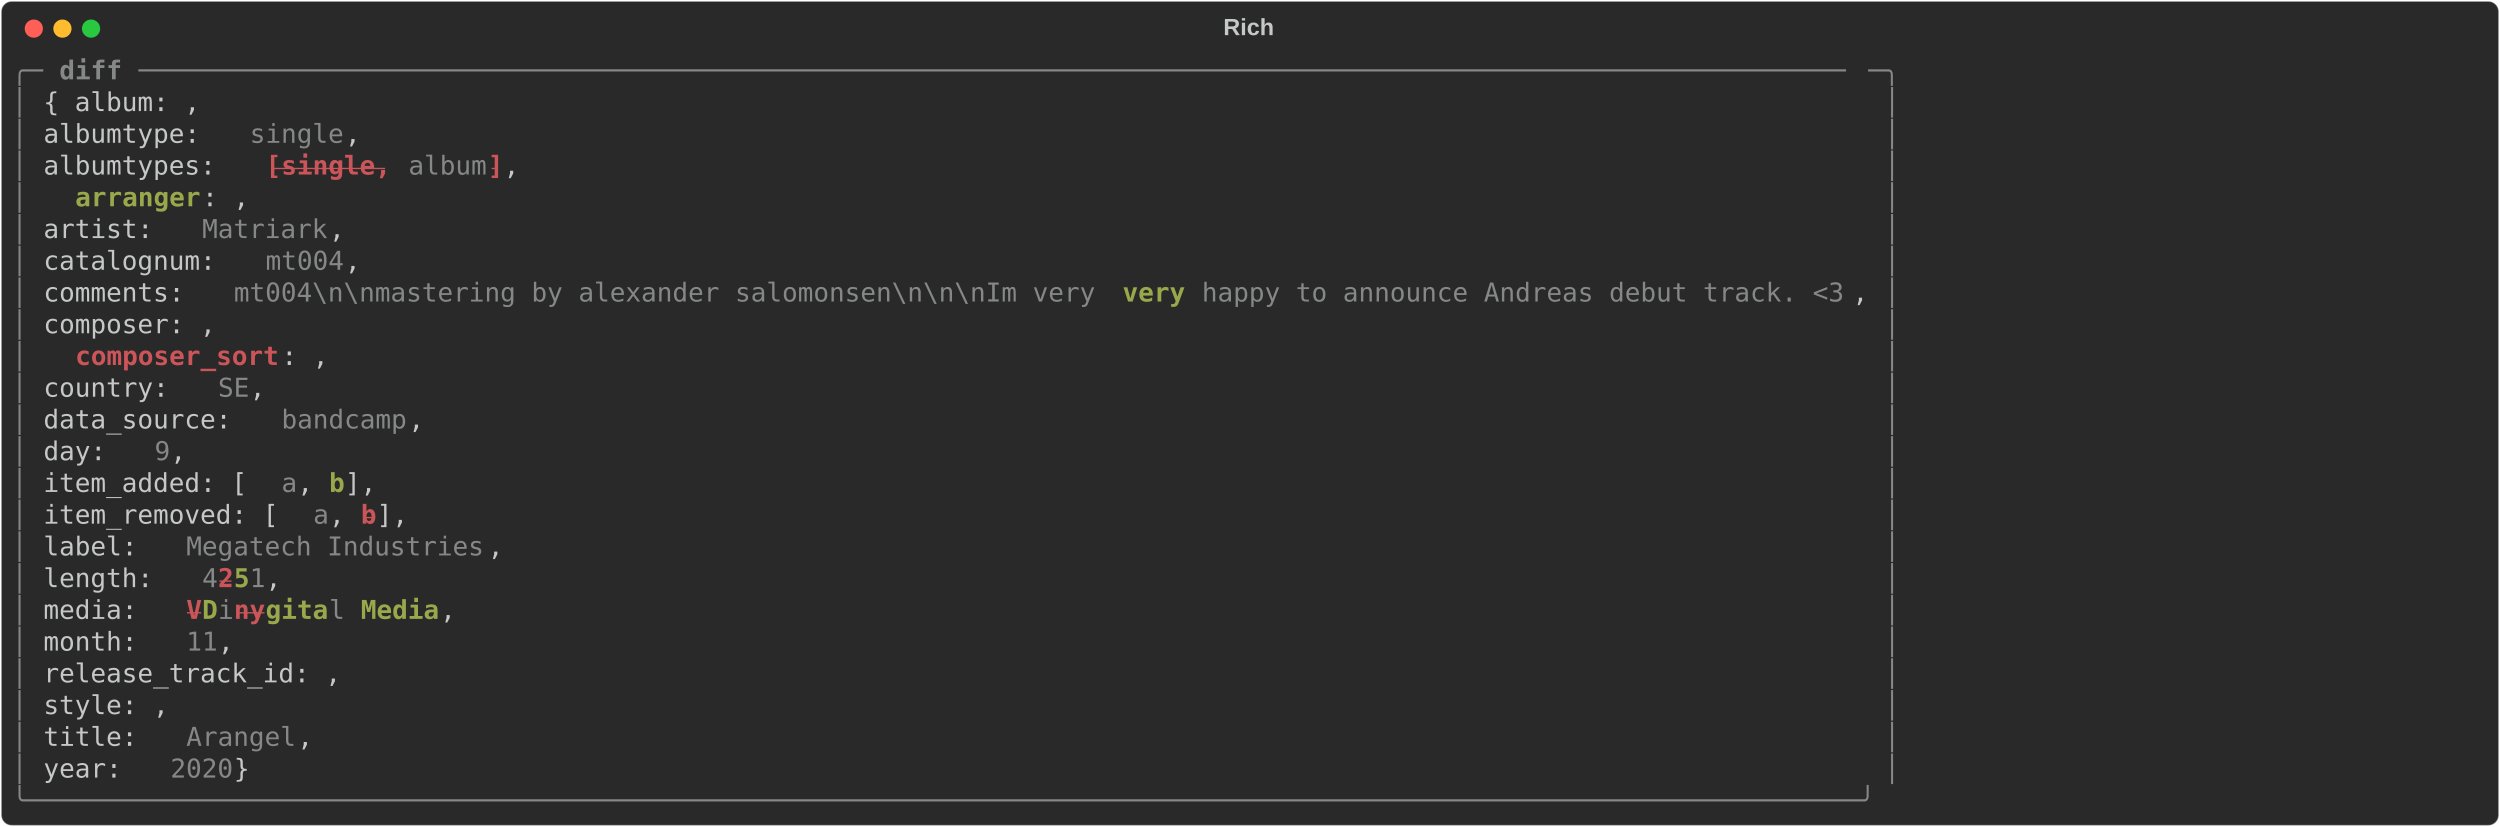
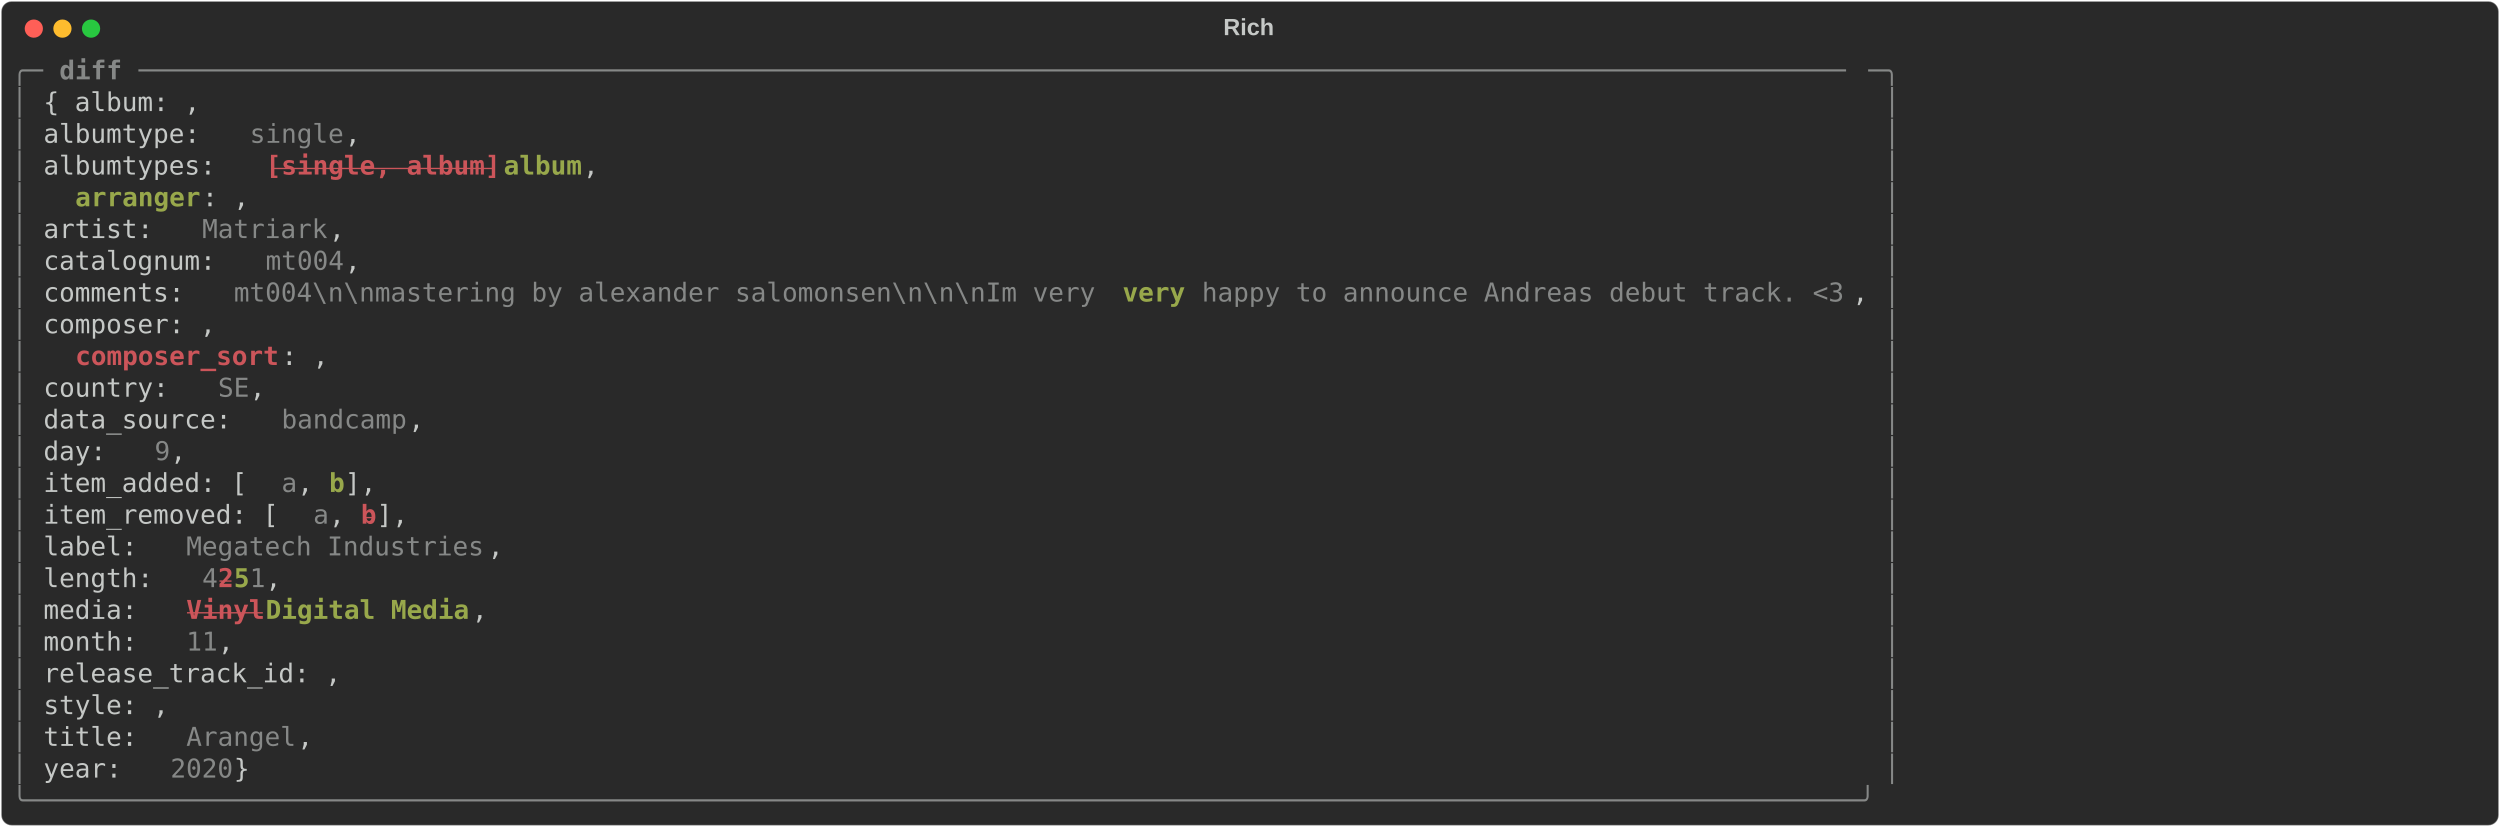
<svg xmlns="http://www.w3.org/2000/svg" class="rich-terminal" viewBox="0 0 1922 635.6">
  <style>

    @font-face {
        font-family: "Fira Code";
        src: local("FiraCode-Regular"),
                url("https://cdnjs.cloudflare.com/ajax/libs/firacode/6.2.0/woff2/FiraCode-Regular.woff2") format("woff2"),
                url("https://cdnjs.cloudflare.com/ajax/libs/firacode/6.2.0/woff/FiraCode-Regular.woff") format("woff");
        font-style: normal;
        font-weight: 400;
    }
    @font-face {
        font-family: "Fira Code";
        src: local("FiraCode-Bold"),
                url("https://cdnjs.cloudflare.com/ajax/libs/firacode/6.2.0/woff2/FiraCode-Bold.woff2") format("woff2"),
                url("https://cdnjs.cloudflare.com/ajax/libs/firacode/6.2.0/woff/FiraCode-Bold.woff") format("woff");
        font-style: bold;
        font-weight: 700;
    }

-     .terminal-3271235652-matrix {
+     .terminal-698975819-matrix {
        font-family: Fira Code, monospace;
        font-size: 20px;
        line-height: 24.4px;
        font-variant-east-asian: full-width;
    }

-     .terminal-3271235652-title {
+     .terminal-698975819-title {
        font-size: 18px;
        font-weight: bold;
        font-family: arial;
    }

-     .terminal-3271235652-r1 { fill: #868887 }
- .terminal-3271235652-r2 { fill: #868887;font-weight: bold }
- .terminal-3271235652-r3 { fill: #c5c8c6 }
- .terminal-3271235652-r4 { fill: #cc555a;font-weight: bold;text-decoration: line-through; }
- .terminal-3271235652-r5 { fill: #98a84b;font-weight: bold }
- .terminal-3271235652-r6 { fill: #98a84b;font-weight: bold;text-decoration: underline; }
- .terminal-3271235652-r7 { fill: #cc555a;font-weight: bold }
+     .terminal-698975819-r1 { fill: #868887 }
+ .terminal-698975819-r2 { fill: #868887;font-weight: bold }
+ .terminal-698975819-r3 { fill: #c5c8c6 }
+ .terminal-698975819-r4 { fill: #cc555a;font-weight: bold;text-decoration: line-through; }
+ .terminal-698975819-r5 { fill: #98a84b;font-weight: bold }
+ .terminal-698975819-r6 { fill: #98a84b;font-weight: bold;text-decoration: underline; }
+ .terminal-698975819-r7 { fill: #cc555a;font-weight: bold }
    </style>
  <defs>
-     <clipPath id="terminal-3271235652-clip-terminal">
+     <clipPath id="terminal-698975819-clip-terminal">
      <rect x="0" y="0" width="1902.2" height="584.6" />
    </clipPath>
-     <clipPath id="terminal-3271235652-line-0">
+     <clipPath id="terminal-698975819-line-0">
      <rect x="0" y="1.5" width="1903.2" height="24.65" />
    </clipPath>
-     <clipPath id="terminal-3271235652-line-1">
+     <clipPath id="terminal-698975819-line-1">
      <rect x="0" y="25.9" width="1903.2" height="24.65" />
    </clipPath>
-     <clipPath id="terminal-3271235652-line-2">
+     <clipPath id="terminal-698975819-line-2">
      <rect x="0" y="50.3" width="1903.2" height="24.65" />
    </clipPath>
-     <clipPath id="terminal-3271235652-line-3">
+     <clipPath id="terminal-698975819-line-3">
      <rect x="0" y="74.7" width="1903.2" height="24.65" />
    </clipPath>
-     <clipPath id="terminal-3271235652-line-4">
+     <clipPath id="terminal-698975819-line-4">
      <rect x="0" y="99.1" width="1903.2" height="24.65" />
    </clipPath>
-     <clipPath id="terminal-3271235652-line-5">
+     <clipPath id="terminal-698975819-line-5">
      <rect x="0" y="123.5" width="1903.2" height="24.65" />
    </clipPath>
-     <clipPath id="terminal-3271235652-line-6">
+     <clipPath id="terminal-698975819-line-6">
      <rect x="0" y="147.9" width="1903.2" height="24.65" />
    </clipPath>
-     <clipPath id="terminal-3271235652-line-7">
+     <clipPath id="terminal-698975819-line-7">
      <rect x="0" y="172.3" width="1903.2" height="24.65" />
    </clipPath>
-     <clipPath id="terminal-3271235652-line-8">
+     <clipPath id="terminal-698975819-line-8">
      <rect x="0" y="196.7" width="1903.2" height="24.65" />
    </clipPath>
-     <clipPath id="terminal-3271235652-line-9">
+     <clipPath id="terminal-698975819-line-9">
      <rect x="0" y="221.1" width="1903.2" height="24.65" />
    </clipPath>
-     <clipPath id="terminal-3271235652-line-10">
+     <clipPath id="terminal-698975819-line-10">
      <rect x="0" y="245.5" width="1903.2" height="24.65" />
    </clipPath>
-     <clipPath id="terminal-3271235652-line-11">
+     <clipPath id="terminal-698975819-line-11">
      <rect x="0" y="269.9" width="1903.2" height="24.65" />
    </clipPath>
-     <clipPath id="terminal-3271235652-line-12">
+     <clipPath id="terminal-698975819-line-12">
      <rect x="0" y="294.3" width="1903.2" height="24.65" />
    </clipPath>
-     <clipPath id="terminal-3271235652-line-13">
+     <clipPath id="terminal-698975819-line-13">
      <rect x="0" y="318.7" width="1903.2" height="24.65" />
    </clipPath>
-     <clipPath id="terminal-3271235652-line-14">
+     <clipPath id="terminal-698975819-line-14">
      <rect x="0" y="343.1" width="1903.2" height="24.65" />
    </clipPath>
-     <clipPath id="terminal-3271235652-line-15">
+     <clipPath id="terminal-698975819-line-15">
      <rect x="0" y="367.5" width="1903.2" height="24.65" />
    </clipPath>
-     <clipPath id="terminal-3271235652-line-16">
+     <clipPath id="terminal-698975819-line-16">
      <rect x="0" y="391.9" width="1903.2" height="24.65" />
    </clipPath>
-     <clipPath id="terminal-3271235652-line-17">
+     <clipPath id="terminal-698975819-line-17">
      <rect x="0" y="416.3" width="1903.2" height="24.65" />
    </clipPath>
-     <clipPath id="terminal-3271235652-line-18">
+     <clipPath id="terminal-698975819-line-18">
      <rect x="0" y="440.7" width="1903.2" height="24.65" />
    </clipPath>
-     <clipPath id="terminal-3271235652-line-19">
+     <clipPath id="terminal-698975819-line-19">
      <rect x="0" y="465.1" width="1903.2" height="24.65" />
    </clipPath>
-     <clipPath id="terminal-3271235652-line-20">
+     <clipPath id="terminal-698975819-line-20">
      <rect x="0" y="489.5" width="1903.2" height="24.65" />
    </clipPath>
-     <clipPath id="terminal-3271235652-line-21">
+     <clipPath id="terminal-698975819-line-21">
      <rect x="0" y="513.9" width="1903.2" height="24.65" />
    </clipPath>
-     <clipPath id="terminal-3271235652-line-22">
+     <clipPath id="terminal-698975819-line-22">
      <rect x="0" y="538.3" width="1903.2" height="24.65" />
    </clipPath>
  </defs>
  <rect fill="#292929" stroke="rgba(255,255,255,0.35)" stroke-width="1" x="1" y="1" width="1920" height="633.6" rx="8" />
-   <text class="terminal-3271235652-title" fill="#c5c8c6" text-anchor="middle" x="960" y="27">Rich</text>
+   <text class="terminal-698975819-title" fill="#c5c8c6" text-anchor="middle" x="960" y="27">Rich</text>
  <g transform="translate(26,22)">
    <circle cx="0" cy="0" r="7" fill="#ff5f57" />
    <circle cx="22" cy="0" r="7" fill="#febc2e" />
    <circle cx="44" cy="0" r="7" fill="#28c840" />
  </g>
-   <g transform="translate(9, 41)" clip-path="url(#terminal-3271235652-clip-terminal)">
-     <g class="terminal-3271235652-matrix">
-       <text class="terminal-3271235652-r1" x="0" y="20" textLength="24.4" clip-path="url(#terminal-3271235652-line-0)">╭─</text>
-       <text class="terminal-3271235652-r2" x="36.6" y="20" textLength="48.8" clip-path="url(#terminal-3271235652-line-0)">diff</text>
-       <text class="terminal-3271235652-r1" x="97.6" y="20" textLength="1329.8" clip-path="url(#terminal-3271235652-line-0)">─────────────────────────────────────────────────────────────────────────────────────────────────────────────</text>
-       <text class="terminal-3271235652-r1" x="1427.4" y="20" textLength="24.4" clip-path="url(#terminal-3271235652-line-0)">─╮</text>
-       <text class="terminal-3271235652-r3" x="1903.2" y="20" textLength="12.2" clip-path="url(#terminal-3271235652-line-0)">
- </text>
-       <text class="terminal-3271235652-r1" x="0" y="44.4" textLength="12.2" clip-path="url(#terminal-3271235652-line-1)">│</text>
-       <text class="terminal-3271235652-r3" x="24.4" y="44.4" textLength="122" clip-path="url(#terminal-3271235652-line-1)">{ album: ,</text>
-       <text class="terminal-3271235652-r1" x="1439.6" y="44.4" textLength="12.2" clip-path="url(#terminal-3271235652-line-1)">│</text>
-       <text class="terminal-3271235652-r3" x="1903.2" y="44.4" textLength="12.2" clip-path="url(#terminal-3271235652-line-1)">
- </text>
-       <text class="terminal-3271235652-r1" x="0" y="68.8" textLength="12.2" clip-path="url(#terminal-3271235652-line-2)">│</text>
-       <text class="terminal-3271235652-r3" x="24.4" y="68.8" textLength="158.6" clip-path="url(#terminal-3271235652-line-2)">  albumtype: </text>
-       <text class="terminal-3271235652-r1" x="183" y="68.8" textLength="73.2" clip-path="url(#terminal-3271235652-line-2)">single</text>
-       <text class="terminal-3271235652-r3" x="256.2" y="68.8" textLength="12.2" clip-path="url(#terminal-3271235652-line-2)">,</text>
-       <text class="terminal-3271235652-r1" x="1439.6" y="68.8" textLength="12.2" clip-path="url(#terminal-3271235652-line-2)">│</text>
-       <text class="terminal-3271235652-r3" x="1903.2" y="68.8" textLength="12.2" clip-path="url(#terminal-3271235652-line-2)">
- </text>
-       <text class="terminal-3271235652-r1" x="0" y="93.2" textLength="12.2" clip-path="url(#terminal-3271235652-line-3)">│</text>
-       <text class="terminal-3271235652-r3" x="24.4" y="93.2" textLength="170.8" clip-path="url(#terminal-3271235652-line-3)">  albumtypes: </text>
-       <text class="terminal-3271235652-r4" x="195.2" y="93.2" textLength="109.8" clip-path="url(#terminal-3271235652-line-3)">[single, </text>
-       <text class="terminal-3271235652-r1" x="305" y="93.2" textLength="61" clip-path="url(#terminal-3271235652-line-3)">album</text>
-       <text class="terminal-3271235652-r4" x="366" y="93.2" textLength="12.2" clip-path="url(#terminal-3271235652-line-3)">]</text>
-       <text class="terminal-3271235652-r3" x="378.2" y="93.2" textLength="12.2" clip-path="url(#terminal-3271235652-line-3)">,</text>
-       <text class="terminal-3271235652-r1" x="1439.6" y="93.2" textLength="12.2" clip-path="url(#terminal-3271235652-line-3)">│</text>
-       <text class="terminal-3271235652-r3" x="1903.2" y="93.2" textLength="12.2" clip-path="url(#terminal-3271235652-line-3)">
- </text>
-       <text class="terminal-3271235652-r1" x="0" y="117.6" textLength="12.2" clip-path="url(#terminal-3271235652-line-4)">│</text>
-       <text class="terminal-3271235652-r5" x="48.8" y="117.6" textLength="97.6" clip-path="url(#terminal-3271235652-line-4)">arranger</text>
-       <text class="terminal-3271235652-r3" x="146.4" y="117.6" textLength="36.6" clip-path="url(#terminal-3271235652-line-4)">: ,</text>
-       <text class="terminal-3271235652-r1" x="1439.6" y="117.6" textLength="12.2" clip-path="url(#terminal-3271235652-line-4)">│</text>
-       <text class="terminal-3271235652-r3" x="1903.2" y="117.6" textLength="12.2" clip-path="url(#terminal-3271235652-line-4)">
- </text>
-       <text class="terminal-3271235652-r1" x="0" y="142" textLength="12.2" clip-path="url(#terminal-3271235652-line-5)">│</text>
-       <text class="terminal-3271235652-r3" x="24.4" y="142" textLength="122" clip-path="url(#terminal-3271235652-line-5)">  artist: </text>
-       <text class="terminal-3271235652-r1" x="146.4" y="142" textLength="97.6" clip-path="url(#terminal-3271235652-line-5)">Matriark</text>
-       <text class="terminal-3271235652-r3" x="244" y="142" textLength="12.2" clip-path="url(#terminal-3271235652-line-5)">,</text>
-       <text class="terminal-3271235652-r1" x="1439.6" y="142" textLength="12.2" clip-path="url(#terminal-3271235652-line-5)">│</text>
-       <text class="terminal-3271235652-r3" x="1903.2" y="142" textLength="12.2" clip-path="url(#terminal-3271235652-line-5)">
- </text>
-       <text class="terminal-3271235652-r1" x="0" y="166.4" textLength="12.2" clip-path="url(#terminal-3271235652-line-6)">│</text>
-       <text class="terminal-3271235652-r3" x="24.4" y="166.4" textLength="170.8" clip-path="url(#terminal-3271235652-line-6)">  catalognum: </text>
-       <text class="terminal-3271235652-r1" x="195.2" y="166.4" textLength="61" clip-path="url(#terminal-3271235652-line-6)">mt004</text>
-       <text class="terminal-3271235652-r3" x="256.2" y="166.4" textLength="12.2" clip-path="url(#terminal-3271235652-line-6)">,</text>
-       <text class="terminal-3271235652-r1" x="1439.6" y="166.4" textLength="12.2" clip-path="url(#terminal-3271235652-line-6)">│</text>
-       <text class="terminal-3271235652-r3" x="1903.2" y="166.4" textLength="12.2" clip-path="url(#terminal-3271235652-line-6)">
- </text>
-       <text class="terminal-3271235652-r1" x="0" y="190.8" textLength="12.2" clip-path="url(#terminal-3271235652-line-7)">│</text>
-       <text class="terminal-3271235652-r3" x="24.4" y="190.8" textLength="146.4" clip-path="url(#terminal-3271235652-line-7)">  comments: </text>
-       <text class="terminal-3271235652-r1" x="170.8" y="190.8" textLength="683.2" clip-path="url(#terminal-3271235652-line-7)">mt004\n\nmastering by alexander salomonsen\n\n\nIm very </text>
-       <text class="terminal-3271235652-r5" x="854" y="190.8" textLength="48.8" clip-path="url(#terminal-3271235652-line-7)">very</text>
-       <text class="terminal-3271235652-r1" x="915" y="190.8" textLength="500.2" clip-path="url(#terminal-3271235652-line-7)">happy to announce Andreas debut track. &lt;3</text>
-       <text class="terminal-3271235652-r3" x="1415.2" y="190.8" textLength="12.2" clip-path="url(#terminal-3271235652-line-7)">,</text>
-       <text class="terminal-3271235652-r1" x="1439.6" y="190.8" textLength="12.2" clip-path="url(#terminal-3271235652-line-7)">│</text>
-       <text class="terminal-3271235652-r3" x="1903.2" y="190.8" textLength="12.2" clip-path="url(#terminal-3271235652-line-7)">
- </text>
-       <text class="terminal-3271235652-r1" x="0" y="215.2" textLength="12.2" clip-path="url(#terminal-3271235652-line-8)">│</text>
-       <text class="terminal-3271235652-r3" x="24.4" y="215.2" textLength="158.6" clip-path="url(#terminal-3271235652-line-8)">  composer: ,</text>
-       <text class="terminal-3271235652-r1" x="1439.6" y="215.2" textLength="12.2" clip-path="url(#terminal-3271235652-line-8)">│</text>
-       <text class="terminal-3271235652-r3" x="1903.2" y="215.2" textLength="12.2" clip-path="url(#terminal-3271235652-line-8)">
- </text>
-       <text class="terminal-3271235652-r1" x="0" y="239.6" textLength="12.2" clip-path="url(#terminal-3271235652-line-9)">│</text>
-       <text class="terminal-3271235652-r7" x="48.8" y="239.6" textLength="158.6" clip-path="url(#terminal-3271235652-line-9)">composer_sort</text>
-       <text class="terminal-3271235652-r3" x="207.4" y="239.6" textLength="36.6" clip-path="url(#terminal-3271235652-line-9)">: ,</text>
-       <text class="terminal-3271235652-r1" x="1439.6" y="239.6" textLength="12.2" clip-path="url(#terminal-3271235652-line-9)">│</text>
-       <text class="terminal-3271235652-r3" x="1903.2" y="239.6" textLength="12.2" clip-path="url(#terminal-3271235652-line-9)">
- </text>
-       <text class="terminal-3271235652-r1" x="0" y="264" textLength="12.2" clip-path="url(#terminal-3271235652-line-10)">│</text>
-       <text class="terminal-3271235652-r3" x="24.4" y="264" textLength="134.2" clip-path="url(#terminal-3271235652-line-10)">  country: </text>
-       <text class="terminal-3271235652-r1" x="158.6" y="264" textLength="24.4" clip-path="url(#terminal-3271235652-line-10)">SE</text>
-       <text class="terminal-3271235652-r3" x="183" y="264" textLength="12.2" clip-path="url(#terminal-3271235652-line-10)">,</text>
-       <text class="terminal-3271235652-r1" x="1439.6" y="264" textLength="12.2" clip-path="url(#terminal-3271235652-line-10)">│</text>
-       <text class="terminal-3271235652-r3" x="1903.2" y="264" textLength="12.2" clip-path="url(#terminal-3271235652-line-10)">
- </text>
-       <text class="terminal-3271235652-r1" x="0" y="288.4" textLength="12.2" clip-path="url(#terminal-3271235652-line-11)">│</text>
-       <text class="terminal-3271235652-r3" x="24.4" y="288.4" textLength="183" clip-path="url(#terminal-3271235652-line-11)">  data_source: </text>
-       <text class="terminal-3271235652-r1" x="207.4" y="288.4" textLength="97.6" clip-path="url(#terminal-3271235652-line-11)">bandcamp</text>
-       <text class="terminal-3271235652-r3" x="305" y="288.4" textLength="12.2" clip-path="url(#terminal-3271235652-line-11)">,</text>
-       <text class="terminal-3271235652-r1" x="1439.6" y="288.4" textLength="12.2" clip-path="url(#terminal-3271235652-line-11)">│</text>
-       <text class="terminal-3271235652-r3" x="1903.2" y="288.4" textLength="12.2" clip-path="url(#terminal-3271235652-line-11)">
- </text>
-       <text class="terminal-3271235652-r1" x="0" y="312.8" textLength="12.2" clip-path="url(#terminal-3271235652-line-12)">│</text>
-       <text class="terminal-3271235652-r3" x="24.4" y="312.8" textLength="85.4" clip-path="url(#terminal-3271235652-line-12)">  day: </text>
-       <text class="terminal-3271235652-r1" x="109.8" y="312.8" textLength="12.2" clip-path="url(#terminal-3271235652-line-12)">9</text>
-       <text class="terminal-3271235652-r3" x="122" y="312.8" textLength="12.2" clip-path="url(#terminal-3271235652-line-12)">,</text>
-       <text class="terminal-3271235652-r1" x="1439.6" y="312.8" textLength="12.2" clip-path="url(#terminal-3271235652-line-12)">│</text>
-       <text class="terminal-3271235652-r3" x="1903.2" y="312.8" textLength="12.2" clip-path="url(#terminal-3271235652-line-12)">
- </text>
-       <text class="terminal-3271235652-r1" x="0" y="337.2" textLength="12.2" clip-path="url(#terminal-3271235652-line-13)">│</text>
-       <text class="terminal-3271235652-r3" x="24.4" y="337.2" textLength="183" clip-path="url(#terminal-3271235652-line-13)">  item_added: [</text>
-       <text class="terminal-3271235652-r1" x="207.4" y="337.2" textLength="12.2" clip-path="url(#terminal-3271235652-line-13)">a</text>
-       <text class="terminal-3271235652-r3" x="219.6" y="337.2" textLength="24.4" clip-path="url(#terminal-3271235652-line-13)">, </text>
-       <text class="terminal-3271235652-r5" x="244" y="337.2" textLength="12.2" clip-path="url(#terminal-3271235652-line-13)">b</text>
-       <text class="terminal-3271235652-r3" x="256.2" y="337.2" textLength="24.4" clip-path="url(#terminal-3271235652-line-13)">],</text>
-       <text class="terminal-3271235652-r1" x="1439.6" y="337.2" textLength="12.2" clip-path="url(#terminal-3271235652-line-13)">│</text>
-       <text class="terminal-3271235652-r3" x="1903.2" y="337.2" textLength="12.2" clip-path="url(#terminal-3271235652-line-13)">
- </text>
-       <text class="terminal-3271235652-r1" x="0" y="361.6" textLength="12.2" clip-path="url(#terminal-3271235652-line-14)">│</text>
-       <text class="terminal-3271235652-r3" x="24.4" y="361.6" textLength="207.4" clip-path="url(#terminal-3271235652-line-14)">  item_removed: [</text>
-       <text class="terminal-3271235652-r1" x="231.8" y="361.6" textLength="12.2" clip-path="url(#terminal-3271235652-line-14)">a</text>
-       <text class="terminal-3271235652-r3" x="244" y="361.6" textLength="24.4" clip-path="url(#terminal-3271235652-line-14)">, </text>
-       <text class="terminal-3271235652-r4" x="268.4" y="361.6" textLength="12.2" clip-path="url(#terminal-3271235652-line-14)">b</text>
-       <text class="terminal-3271235652-r3" x="280.6" y="361.6" textLength="24.4" clip-path="url(#terminal-3271235652-line-14)">],</text>
-       <text class="terminal-3271235652-r1" x="1439.6" y="361.6" textLength="12.2" clip-path="url(#terminal-3271235652-line-14)">│</text>
-       <text class="terminal-3271235652-r3" x="1903.2" y="361.6" textLength="12.2" clip-path="url(#terminal-3271235652-line-14)">
- </text>
-       <text class="terminal-3271235652-r1" x="0" y="386" textLength="12.2" clip-path="url(#terminal-3271235652-line-15)">│</text>
-       <text class="terminal-3271235652-r3" x="24.4" y="386" textLength="109.8" clip-path="url(#terminal-3271235652-line-15)">  label: </text>
-       <text class="terminal-3271235652-r1" x="134.2" y="386" textLength="231.8" clip-path="url(#terminal-3271235652-line-15)">Megatech Industries</text>
-       <text class="terminal-3271235652-r3" x="366" y="386" textLength="12.2" clip-path="url(#terminal-3271235652-line-15)">,</text>
-       <text class="terminal-3271235652-r1" x="1439.6" y="386" textLength="12.2" clip-path="url(#terminal-3271235652-line-15)">│</text>
-       <text class="terminal-3271235652-r3" x="1903.2" y="386" textLength="12.2" clip-path="url(#terminal-3271235652-line-15)">
- </text>
-       <text class="terminal-3271235652-r1" x="0" y="410.4" textLength="12.2" clip-path="url(#terminal-3271235652-line-16)">│</text>
-       <text class="terminal-3271235652-r3" x="24.4" y="410.4" textLength="122" clip-path="url(#terminal-3271235652-line-16)">  length: </text>
-       <text class="terminal-3271235652-r1" x="146.4" y="410.4" textLength="12.2" clip-path="url(#terminal-3271235652-line-16)">4</text>
-       <text class="terminal-3271235652-r4" x="158.6" y="410.4" textLength="12.2" clip-path="url(#terminal-3271235652-line-16)">2</text>
-       <text class="terminal-3271235652-r5" x="170.8" y="410.4" textLength="12.2" clip-path="url(#terminal-3271235652-line-16)">5</text>
-       <text class="terminal-3271235652-r1" x="183" y="410.4" textLength="12.2" clip-path="url(#terminal-3271235652-line-16)">1</text>
-       <text class="terminal-3271235652-r3" x="195.2" y="410.4" textLength="12.2" clip-path="url(#terminal-3271235652-line-16)">,</text>
-       <text class="terminal-3271235652-r1" x="1439.6" y="410.4" textLength="12.2" clip-path="url(#terminal-3271235652-line-16)">│</text>
-       <text class="terminal-3271235652-r3" x="1903.2" y="410.4" textLength="12.2" clip-path="url(#terminal-3271235652-line-16)">
- </text>
-       <text class="terminal-3271235652-r1" x="0" y="434.8" textLength="12.2" clip-path="url(#terminal-3271235652-line-17)">│</text>
-       <text class="terminal-3271235652-r3" x="24.4" y="434.8" textLength="109.8" clip-path="url(#terminal-3271235652-line-17)">  media: </text>
-       <text class="terminal-3271235652-r4" x="134.2" y="434.8" textLength="12.2" clip-path="url(#terminal-3271235652-line-17)">V</text>
-       <text class="terminal-3271235652-r5" x="146.4" y="434.8" textLength="12.2" clip-path="url(#terminal-3271235652-line-17)">D</text>
-       <text class="terminal-3271235652-r1" x="158.6" y="434.8" textLength="12.2" clip-path="url(#terminal-3271235652-line-17)">i</text>
-       <text class="terminal-3271235652-r4" x="170.8" y="434.8" textLength="24.4" clip-path="url(#terminal-3271235652-line-17)">ny</text>
-       <text class="terminal-3271235652-r5" x="195.2" y="434.8" textLength="48.8" clip-path="url(#terminal-3271235652-line-17)">gita</text>
-       <text class="terminal-3271235652-r1" x="244" y="434.8" textLength="12.2" clip-path="url(#terminal-3271235652-line-17)">l</text>
-       <text class="terminal-3271235652-r5" x="268.4" y="434.8" textLength="61" clip-path="url(#terminal-3271235652-line-17)">Media</text>
-       <text class="terminal-3271235652-r3" x="329.4" y="434.8" textLength="12.2" clip-path="url(#terminal-3271235652-line-17)">,</text>
-       <text class="terminal-3271235652-r1" x="1439.6" y="434.8" textLength="12.2" clip-path="url(#terminal-3271235652-line-17)">│</text>
-       <text class="terminal-3271235652-r3" x="1903.2" y="434.8" textLength="12.2" clip-path="url(#terminal-3271235652-line-17)">
- </text>
-       <text class="terminal-3271235652-r1" x="0" y="459.2" textLength="12.2" clip-path="url(#terminal-3271235652-line-18)">│</text>
-       <text class="terminal-3271235652-r3" x="24.4" y="459.2" textLength="109.8" clip-path="url(#terminal-3271235652-line-18)">  month: </text>
-       <text class="terminal-3271235652-r1" x="134.2" y="459.2" textLength="24.4" clip-path="url(#terminal-3271235652-line-18)">11</text>
-       <text class="terminal-3271235652-r3" x="158.6" y="459.2" textLength="12.2" clip-path="url(#terminal-3271235652-line-18)">,</text>
-       <text class="terminal-3271235652-r1" x="1439.6" y="459.2" textLength="12.2" clip-path="url(#terminal-3271235652-line-18)">│</text>
-       <text class="terminal-3271235652-r3" x="1903.2" y="459.2" textLength="12.2" clip-path="url(#terminal-3271235652-line-18)">
- </text>
-       <text class="terminal-3271235652-r1" x="0" y="483.6" textLength="12.2" clip-path="url(#terminal-3271235652-line-19)">│</text>
-       <text class="terminal-3271235652-r3" x="24.4" y="483.6" textLength="256.2" clip-path="url(#terminal-3271235652-line-19)">  release_track_id: ,</text>
-       <text class="terminal-3271235652-r1" x="1439.6" y="483.6" textLength="12.2" clip-path="url(#terminal-3271235652-line-19)">│</text>
-       <text class="terminal-3271235652-r3" x="1903.2" y="483.6" textLength="12.2" clip-path="url(#terminal-3271235652-line-19)">
- </text>
-       <text class="terminal-3271235652-r1" x="0" y="508" textLength="12.2" clip-path="url(#terminal-3271235652-line-20)">│</text>
-       <text class="terminal-3271235652-r3" x="24.4" y="508" textLength="122" clip-path="url(#terminal-3271235652-line-20)">  style: ,</text>
-       <text class="terminal-3271235652-r1" x="1439.6" y="508" textLength="12.2" clip-path="url(#terminal-3271235652-line-20)">│</text>
-       <text class="terminal-3271235652-r3" x="1903.2" y="508" textLength="12.2" clip-path="url(#terminal-3271235652-line-20)">
- </text>
-       <text class="terminal-3271235652-r1" x="0" y="532.4" textLength="12.2" clip-path="url(#terminal-3271235652-line-21)">│</text>
-       <text class="terminal-3271235652-r3" x="24.4" y="532.4" textLength="109.8" clip-path="url(#terminal-3271235652-line-21)">  title: </text>
-       <text class="terminal-3271235652-r1" x="134.2" y="532.4" textLength="85.4" clip-path="url(#terminal-3271235652-line-21)">Arangel</text>
-       <text class="terminal-3271235652-r3" x="219.6" y="532.4" textLength="12.2" clip-path="url(#terminal-3271235652-line-21)">,</text>
-       <text class="terminal-3271235652-r1" x="1439.6" y="532.4" textLength="12.2" clip-path="url(#terminal-3271235652-line-21)">│</text>
-       <text class="terminal-3271235652-r3" x="1903.2" y="532.4" textLength="12.2" clip-path="url(#terminal-3271235652-line-21)">
- </text>
-       <text class="terminal-3271235652-r1" x="0" y="556.8" textLength="12.2" clip-path="url(#terminal-3271235652-line-22)">│</text>
-       <text class="terminal-3271235652-r3" x="24.4" y="556.8" textLength="97.6" clip-path="url(#terminal-3271235652-line-22)">  year: </text>
-       <text class="terminal-3271235652-r1" x="122" y="556.8" textLength="48.8" clip-path="url(#terminal-3271235652-line-22)">2020</text>
-       <text class="terminal-3271235652-r3" x="170.8" y="556.8" textLength="12.2" clip-path="url(#terminal-3271235652-line-22)">}</text>
-       <text class="terminal-3271235652-r1" x="1439.6" y="556.8" textLength="12.2" clip-path="url(#terminal-3271235652-line-22)">│</text>
-       <text class="terminal-3271235652-r3" x="1903.2" y="556.8" textLength="12.2" clip-path="url(#terminal-3271235652-line-22)">
- </text>
-       <text class="terminal-3271235652-r1" x="0" y="581.2" textLength="1451.8" clip-path="url(#terminal-3271235652-line-23)">╰─────────────────────────────────────────────────────────────────────────────────────────────────────────────────────╯</text>
-       <text class="terminal-3271235652-r3" x="1903.2" y="581.2" textLength="12.2" clip-path="url(#terminal-3271235652-line-23)">
+   <g transform="translate(9, 41)" clip-path="url(#terminal-698975819-clip-terminal)">
+     <g class="terminal-698975819-matrix">
+       <text class="terminal-698975819-r1" x="0" y="20" textLength="24.4" clip-path="url(#terminal-698975819-line-0)">╭─</text>
+       <text class="terminal-698975819-r2" x="36.6" y="20" textLength="48.8" clip-path="url(#terminal-698975819-line-0)">diff</text>
+       <text class="terminal-698975819-r1" x="97.6" y="20" textLength="1329.8" clip-path="url(#terminal-698975819-line-0)">─────────────────────────────────────────────────────────────────────────────────────────────────────────────</text>
+       <text class="terminal-698975819-r1" x="1427.4" y="20" textLength="24.4" clip-path="url(#terminal-698975819-line-0)">─╮</text>
+       <text class="terminal-698975819-r3" x="1903.2" y="20" textLength="12.2" clip-path="url(#terminal-698975819-line-0)">
+ </text>
+       <text class="terminal-698975819-r1" x="0" y="44.4" textLength="12.2" clip-path="url(#terminal-698975819-line-1)">│</text>
+       <text class="terminal-698975819-r3" x="24.4" y="44.4" textLength="122" clip-path="url(#terminal-698975819-line-1)">{ album: ,</text>
+       <text class="terminal-698975819-r1" x="1439.6" y="44.4" textLength="12.2" clip-path="url(#terminal-698975819-line-1)">│</text>
+       <text class="terminal-698975819-r3" x="1903.2" y="44.4" textLength="12.2" clip-path="url(#terminal-698975819-line-1)">
+ </text>
+       <text class="terminal-698975819-r1" x="0" y="68.8" textLength="12.2" clip-path="url(#terminal-698975819-line-2)">│</text>
+       <text class="terminal-698975819-r3" x="24.4" y="68.8" textLength="158.6" clip-path="url(#terminal-698975819-line-2)">  albumtype: </text>
+       <text class="terminal-698975819-r1" x="183" y="68.8" textLength="73.2" clip-path="url(#terminal-698975819-line-2)">single</text>
+       <text class="terminal-698975819-r3" x="256.2" y="68.8" textLength="12.2" clip-path="url(#terminal-698975819-line-2)">,</text>
+       <text class="terminal-698975819-r1" x="1439.6" y="68.8" textLength="12.2" clip-path="url(#terminal-698975819-line-2)">│</text>
+       <text class="terminal-698975819-r3" x="1903.2" y="68.8" textLength="12.2" clip-path="url(#terminal-698975819-line-2)">
+ </text>
+       <text class="terminal-698975819-r1" x="0" y="93.2" textLength="12.2" clip-path="url(#terminal-698975819-line-3)">│</text>
+       <text class="terminal-698975819-r3" x="24.4" y="93.2" textLength="170.8" clip-path="url(#terminal-698975819-line-3)">  albumtypes: </text>
+       <text class="terminal-698975819-r4" x="195.2" y="93.2" textLength="183" clip-path="url(#terminal-698975819-line-3)">[single, album]</text>
+       <text class="terminal-698975819-r5" x="378.2" y="93.2" textLength="61" clip-path="url(#terminal-698975819-line-3)">album</text>
+       <text class="terminal-698975819-r3" x="439.2" y="93.2" textLength="12.2" clip-path="url(#terminal-698975819-line-3)">,</text>
+       <text class="terminal-698975819-r1" x="1439.6" y="93.2" textLength="12.2" clip-path="url(#terminal-698975819-line-3)">│</text>
+       <text class="terminal-698975819-r3" x="1903.2" y="93.2" textLength="12.2" clip-path="url(#terminal-698975819-line-3)">
+ </text>
+       <text class="terminal-698975819-r1" x="0" y="117.6" textLength="12.2" clip-path="url(#terminal-698975819-line-4)">│</text>
+       <text class="terminal-698975819-r5" x="48.8" y="117.6" textLength="97.6" clip-path="url(#terminal-698975819-line-4)">arranger</text>
+       <text class="terminal-698975819-r3" x="146.4" y="117.6" textLength="36.6" clip-path="url(#terminal-698975819-line-4)">: ,</text>
+       <text class="terminal-698975819-r1" x="1439.6" y="117.6" textLength="12.2" clip-path="url(#terminal-698975819-line-4)">│</text>
+       <text class="terminal-698975819-r3" x="1903.2" y="117.6" textLength="12.2" clip-path="url(#terminal-698975819-line-4)">
+ </text>
+       <text class="terminal-698975819-r1" x="0" y="142" textLength="12.2" clip-path="url(#terminal-698975819-line-5)">│</text>
+       <text class="terminal-698975819-r3" x="24.4" y="142" textLength="122" clip-path="url(#terminal-698975819-line-5)">  artist: </text>
+       <text class="terminal-698975819-r1" x="146.4" y="142" textLength="97.6" clip-path="url(#terminal-698975819-line-5)">Matriark</text>
+       <text class="terminal-698975819-r3" x="244" y="142" textLength="12.2" clip-path="url(#terminal-698975819-line-5)">,</text>
+       <text class="terminal-698975819-r1" x="1439.6" y="142" textLength="12.2" clip-path="url(#terminal-698975819-line-5)">│</text>
+       <text class="terminal-698975819-r3" x="1903.2" y="142" textLength="12.2" clip-path="url(#terminal-698975819-line-5)">
+ </text>
+       <text class="terminal-698975819-r1" x="0" y="166.4" textLength="12.2" clip-path="url(#terminal-698975819-line-6)">│</text>
+       <text class="terminal-698975819-r3" x="24.4" y="166.4" textLength="170.8" clip-path="url(#terminal-698975819-line-6)">  catalognum: </text>
+       <text class="terminal-698975819-r1" x="195.2" y="166.4" textLength="61" clip-path="url(#terminal-698975819-line-6)">mt004</text>
+       <text class="terminal-698975819-r3" x="256.2" y="166.4" textLength="12.2" clip-path="url(#terminal-698975819-line-6)">,</text>
+       <text class="terminal-698975819-r1" x="1439.6" y="166.4" textLength="12.2" clip-path="url(#terminal-698975819-line-6)">│</text>
+       <text class="terminal-698975819-r3" x="1903.2" y="166.4" textLength="12.2" clip-path="url(#terminal-698975819-line-6)">
+ </text>
+       <text class="terminal-698975819-r1" x="0" y="190.8" textLength="12.2" clip-path="url(#terminal-698975819-line-7)">│</text>
+       <text class="terminal-698975819-r3" x="24.4" y="190.8" textLength="146.4" clip-path="url(#terminal-698975819-line-7)">  comments: </text>
+       <text class="terminal-698975819-r1" x="170.8" y="190.8" textLength="683.2" clip-path="url(#terminal-698975819-line-7)">mt004\n\nmastering by alexander salomonsen\n\n\nIm very </text>
+       <text class="terminal-698975819-r5" x="854" y="190.8" textLength="48.8" clip-path="url(#terminal-698975819-line-7)">very</text>
+       <text class="terminal-698975819-r1" x="915" y="190.8" textLength="500.2" clip-path="url(#terminal-698975819-line-7)">happy to announce Andreas debut track. &lt;3</text>
+       <text class="terminal-698975819-r3" x="1415.2" y="190.8" textLength="12.2" clip-path="url(#terminal-698975819-line-7)">,</text>
+       <text class="terminal-698975819-r1" x="1439.6" y="190.8" textLength="12.2" clip-path="url(#terminal-698975819-line-7)">│</text>
+       <text class="terminal-698975819-r3" x="1903.2" y="190.8" textLength="12.2" clip-path="url(#terminal-698975819-line-7)">
+ </text>
+       <text class="terminal-698975819-r1" x="0" y="215.2" textLength="12.2" clip-path="url(#terminal-698975819-line-8)">│</text>
+       <text class="terminal-698975819-r3" x="24.4" y="215.2" textLength="158.6" clip-path="url(#terminal-698975819-line-8)">  composer: ,</text>
+       <text class="terminal-698975819-r1" x="1439.6" y="215.2" textLength="12.2" clip-path="url(#terminal-698975819-line-8)">│</text>
+       <text class="terminal-698975819-r3" x="1903.2" y="215.2" textLength="12.2" clip-path="url(#terminal-698975819-line-8)">
+ </text>
+       <text class="terminal-698975819-r1" x="0" y="239.6" textLength="12.2" clip-path="url(#terminal-698975819-line-9)">│</text>
+       <text class="terminal-698975819-r7" x="48.8" y="239.6" textLength="158.6" clip-path="url(#terminal-698975819-line-9)">composer_sort</text>
+       <text class="terminal-698975819-r3" x="207.4" y="239.6" textLength="36.6" clip-path="url(#terminal-698975819-line-9)">: ,</text>
+       <text class="terminal-698975819-r1" x="1439.6" y="239.6" textLength="12.2" clip-path="url(#terminal-698975819-line-9)">│</text>
+       <text class="terminal-698975819-r3" x="1903.2" y="239.6" textLength="12.2" clip-path="url(#terminal-698975819-line-9)">
+ </text>
+       <text class="terminal-698975819-r1" x="0" y="264" textLength="12.2" clip-path="url(#terminal-698975819-line-10)">│</text>
+       <text class="terminal-698975819-r3" x="24.4" y="264" textLength="134.2" clip-path="url(#terminal-698975819-line-10)">  country: </text>
+       <text class="terminal-698975819-r1" x="158.6" y="264" textLength="24.4" clip-path="url(#terminal-698975819-line-10)">SE</text>
+       <text class="terminal-698975819-r3" x="183" y="264" textLength="12.2" clip-path="url(#terminal-698975819-line-10)">,</text>
+       <text class="terminal-698975819-r1" x="1439.6" y="264" textLength="12.2" clip-path="url(#terminal-698975819-line-10)">│</text>
+       <text class="terminal-698975819-r3" x="1903.2" y="264" textLength="12.2" clip-path="url(#terminal-698975819-line-10)">
+ </text>
+       <text class="terminal-698975819-r1" x="0" y="288.4" textLength="12.2" clip-path="url(#terminal-698975819-line-11)">│</text>
+       <text class="terminal-698975819-r3" x="24.4" y="288.4" textLength="183" clip-path="url(#terminal-698975819-line-11)">  data_source: </text>
+       <text class="terminal-698975819-r1" x="207.4" y="288.4" textLength="97.6" clip-path="url(#terminal-698975819-line-11)">bandcamp</text>
+       <text class="terminal-698975819-r3" x="305" y="288.4" textLength="12.2" clip-path="url(#terminal-698975819-line-11)">,</text>
+       <text class="terminal-698975819-r1" x="1439.6" y="288.4" textLength="12.2" clip-path="url(#terminal-698975819-line-11)">│</text>
+       <text class="terminal-698975819-r3" x="1903.2" y="288.4" textLength="12.2" clip-path="url(#terminal-698975819-line-11)">
+ </text>
+       <text class="terminal-698975819-r1" x="0" y="312.8" textLength="12.2" clip-path="url(#terminal-698975819-line-12)">│</text>
+       <text class="terminal-698975819-r3" x="24.4" y="312.8" textLength="85.4" clip-path="url(#terminal-698975819-line-12)">  day: </text>
+       <text class="terminal-698975819-r1" x="109.8" y="312.8" textLength="12.2" clip-path="url(#terminal-698975819-line-12)">9</text>
+       <text class="terminal-698975819-r3" x="122" y="312.8" textLength="12.2" clip-path="url(#terminal-698975819-line-12)">,</text>
+       <text class="terminal-698975819-r1" x="1439.6" y="312.8" textLength="12.2" clip-path="url(#terminal-698975819-line-12)">│</text>
+       <text class="terminal-698975819-r3" x="1903.2" y="312.8" textLength="12.2" clip-path="url(#terminal-698975819-line-12)">
+ </text>
+       <text class="terminal-698975819-r1" x="0" y="337.2" textLength="12.2" clip-path="url(#terminal-698975819-line-13)">│</text>
+       <text class="terminal-698975819-r3" x="24.4" y="337.2" textLength="183" clip-path="url(#terminal-698975819-line-13)">  item_added: [</text>
+       <text class="terminal-698975819-r1" x="207.4" y="337.2" textLength="12.2" clip-path="url(#terminal-698975819-line-13)">a</text>
+       <text class="terminal-698975819-r3" x="219.6" y="337.2" textLength="24.4" clip-path="url(#terminal-698975819-line-13)">, </text>
+       <text class="terminal-698975819-r5" x="244" y="337.2" textLength="12.2" clip-path="url(#terminal-698975819-line-13)">b</text>
+       <text class="terminal-698975819-r3" x="256.2" y="337.2" textLength="24.4" clip-path="url(#terminal-698975819-line-13)">],</text>
+       <text class="terminal-698975819-r1" x="1439.6" y="337.2" textLength="12.2" clip-path="url(#terminal-698975819-line-13)">│</text>
+       <text class="terminal-698975819-r3" x="1903.2" y="337.2" textLength="12.2" clip-path="url(#terminal-698975819-line-13)">
+ </text>
+       <text class="terminal-698975819-r1" x="0" y="361.6" textLength="12.2" clip-path="url(#terminal-698975819-line-14)">│</text>
+       <text class="terminal-698975819-r3" x="24.4" y="361.6" textLength="207.4" clip-path="url(#terminal-698975819-line-14)">  item_removed: [</text>
+       <text class="terminal-698975819-r1" x="231.8" y="361.6" textLength="12.2" clip-path="url(#terminal-698975819-line-14)">a</text>
+       <text class="terminal-698975819-r3" x="244" y="361.6" textLength="24.4" clip-path="url(#terminal-698975819-line-14)">, </text>
+       <text class="terminal-698975819-r4" x="268.4" y="361.6" textLength="12.2" clip-path="url(#terminal-698975819-line-14)">b</text>
+       <text class="terminal-698975819-r3" x="280.6" y="361.6" textLength="24.4" clip-path="url(#terminal-698975819-line-14)">],</text>
+       <text class="terminal-698975819-r1" x="1439.6" y="361.6" textLength="12.2" clip-path="url(#terminal-698975819-line-14)">│</text>
+       <text class="terminal-698975819-r3" x="1903.2" y="361.6" textLength="12.2" clip-path="url(#terminal-698975819-line-14)">
+ </text>
+       <text class="terminal-698975819-r1" x="0" y="386" textLength="12.2" clip-path="url(#terminal-698975819-line-15)">│</text>
+       <text class="terminal-698975819-r3" x="24.4" y="386" textLength="109.8" clip-path="url(#terminal-698975819-line-15)">  label: </text>
+       <text class="terminal-698975819-r1" x="134.2" y="386" textLength="231.8" clip-path="url(#terminal-698975819-line-15)">Megatech Industries</text>
+       <text class="terminal-698975819-r3" x="366" y="386" textLength="12.2" clip-path="url(#terminal-698975819-line-15)">,</text>
+       <text class="terminal-698975819-r1" x="1439.6" y="386" textLength="12.2" clip-path="url(#terminal-698975819-line-15)">│</text>
+       <text class="terminal-698975819-r3" x="1903.2" y="386" textLength="12.2" clip-path="url(#terminal-698975819-line-15)">
+ </text>
+       <text class="terminal-698975819-r1" x="0" y="410.4" textLength="12.2" clip-path="url(#terminal-698975819-line-16)">│</text>
+       <text class="terminal-698975819-r3" x="24.4" y="410.4" textLength="122" clip-path="url(#terminal-698975819-line-16)">  length: </text>
+       <text class="terminal-698975819-r1" x="146.4" y="410.4" textLength="12.2" clip-path="url(#terminal-698975819-line-16)">4</text>
+       <text class="terminal-698975819-r4" x="158.6" y="410.4" textLength="12.2" clip-path="url(#terminal-698975819-line-16)">2</text>
+       <text class="terminal-698975819-r5" x="170.8" y="410.4" textLength="12.2" clip-path="url(#terminal-698975819-line-16)">5</text>
+       <text class="terminal-698975819-r1" x="183" y="410.4" textLength="12.2" clip-path="url(#terminal-698975819-line-16)">1</text>
+       <text class="terminal-698975819-r3" x="195.2" y="410.4" textLength="12.2" clip-path="url(#terminal-698975819-line-16)">,</text>
+       <text class="terminal-698975819-r1" x="1439.6" y="410.4" textLength="12.2" clip-path="url(#terminal-698975819-line-16)">│</text>
+       <text class="terminal-698975819-r3" x="1903.2" y="410.4" textLength="12.2" clip-path="url(#terminal-698975819-line-16)">
+ </text>
+       <text class="terminal-698975819-r1" x="0" y="434.8" textLength="12.2" clip-path="url(#terminal-698975819-line-17)">│</text>
+       <text class="terminal-698975819-r3" x="24.4" y="434.8" textLength="109.8" clip-path="url(#terminal-698975819-line-17)">  media: </text>
+       <text class="terminal-698975819-r4" x="134.2" y="434.8" textLength="61" clip-path="url(#terminal-698975819-line-17)">Vinyl</text>
+       <text class="terminal-698975819-r5" x="195.2" y="434.8" textLength="158.6" clip-path="url(#terminal-698975819-line-17)">Digital Media</text>
+       <text class="terminal-698975819-r3" x="353.8" y="434.8" textLength="12.2" clip-path="url(#terminal-698975819-line-17)">,</text>
+       <text class="terminal-698975819-r1" x="1439.6" y="434.8" textLength="12.2" clip-path="url(#terminal-698975819-line-17)">│</text>
+       <text class="terminal-698975819-r3" x="1903.2" y="434.8" textLength="12.2" clip-path="url(#terminal-698975819-line-17)">
+ </text>
+       <text class="terminal-698975819-r1" x="0" y="459.2" textLength="12.2" clip-path="url(#terminal-698975819-line-18)">│</text>
+       <text class="terminal-698975819-r3" x="24.4" y="459.2" textLength="109.8" clip-path="url(#terminal-698975819-line-18)">  month: </text>
+       <text class="terminal-698975819-r1" x="134.2" y="459.2" textLength="24.4" clip-path="url(#terminal-698975819-line-18)">11</text>
+       <text class="terminal-698975819-r3" x="158.6" y="459.2" textLength="12.2" clip-path="url(#terminal-698975819-line-18)">,</text>
+       <text class="terminal-698975819-r1" x="1439.6" y="459.2" textLength="12.2" clip-path="url(#terminal-698975819-line-18)">│</text>
+       <text class="terminal-698975819-r3" x="1903.2" y="459.2" textLength="12.2" clip-path="url(#terminal-698975819-line-18)">
+ </text>
+       <text class="terminal-698975819-r1" x="0" y="483.6" textLength="12.2" clip-path="url(#terminal-698975819-line-19)">│</text>
+       <text class="terminal-698975819-r3" x="24.4" y="483.6" textLength="256.2" clip-path="url(#terminal-698975819-line-19)">  release_track_id: ,</text>
+       <text class="terminal-698975819-r1" x="1439.6" y="483.6" textLength="12.2" clip-path="url(#terminal-698975819-line-19)">│</text>
+       <text class="terminal-698975819-r3" x="1903.2" y="483.6" textLength="12.2" clip-path="url(#terminal-698975819-line-19)">
+ </text>
+       <text class="terminal-698975819-r1" x="0" y="508" textLength="12.2" clip-path="url(#terminal-698975819-line-20)">│</text>
+       <text class="terminal-698975819-r3" x="24.4" y="508" textLength="122" clip-path="url(#terminal-698975819-line-20)">  style: ,</text>
+       <text class="terminal-698975819-r1" x="1439.6" y="508" textLength="12.2" clip-path="url(#terminal-698975819-line-20)">│</text>
+       <text class="terminal-698975819-r3" x="1903.2" y="508" textLength="12.2" clip-path="url(#terminal-698975819-line-20)">
+ </text>
+       <text class="terminal-698975819-r1" x="0" y="532.4" textLength="12.2" clip-path="url(#terminal-698975819-line-21)">│</text>
+       <text class="terminal-698975819-r3" x="24.4" y="532.4" textLength="109.8" clip-path="url(#terminal-698975819-line-21)">  title: </text>
+       <text class="terminal-698975819-r1" x="134.2" y="532.4" textLength="85.4" clip-path="url(#terminal-698975819-line-21)">Arangel</text>
+       <text class="terminal-698975819-r3" x="219.6" y="532.4" textLength="12.2" clip-path="url(#terminal-698975819-line-21)">,</text>
+       <text class="terminal-698975819-r1" x="1439.6" y="532.4" textLength="12.2" clip-path="url(#terminal-698975819-line-21)">│</text>
+       <text class="terminal-698975819-r3" x="1903.2" y="532.4" textLength="12.2" clip-path="url(#terminal-698975819-line-21)">
+ </text>
+       <text class="terminal-698975819-r1" x="0" y="556.8" textLength="12.2" clip-path="url(#terminal-698975819-line-22)">│</text>
+       <text class="terminal-698975819-r3" x="24.4" y="556.8" textLength="97.6" clip-path="url(#terminal-698975819-line-22)">  year: </text>
+       <text class="terminal-698975819-r1" x="122" y="556.8" textLength="48.8" clip-path="url(#terminal-698975819-line-22)">2020</text>
+       <text class="terminal-698975819-r3" x="170.8" y="556.8" textLength="12.2" clip-path="url(#terminal-698975819-line-22)">}</text>
+       <text class="terminal-698975819-r1" x="1439.6" y="556.8" textLength="12.2" clip-path="url(#terminal-698975819-line-22)">│</text>
+       <text class="terminal-698975819-r3" x="1903.2" y="556.8" textLength="12.2" clip-path="url(#terminal-698975819-line-22)">
+ </text>
+       <text class="terminal-698975819-r1" x="0" y="581.2" textLength="1451.8" clip-path="url(#terminal-698975819-line-23)">╰─────────────────────────────────────────────────────────────────────────────────────────────────────────────────────╯</text>
+       <text class="terminal-698975819-r3" x="1903.2" y="581.2" textLength="12.2" clip-path="url(#terminal-698975819-line-23)">
</text>
    </g>
  </g>
</svg>
